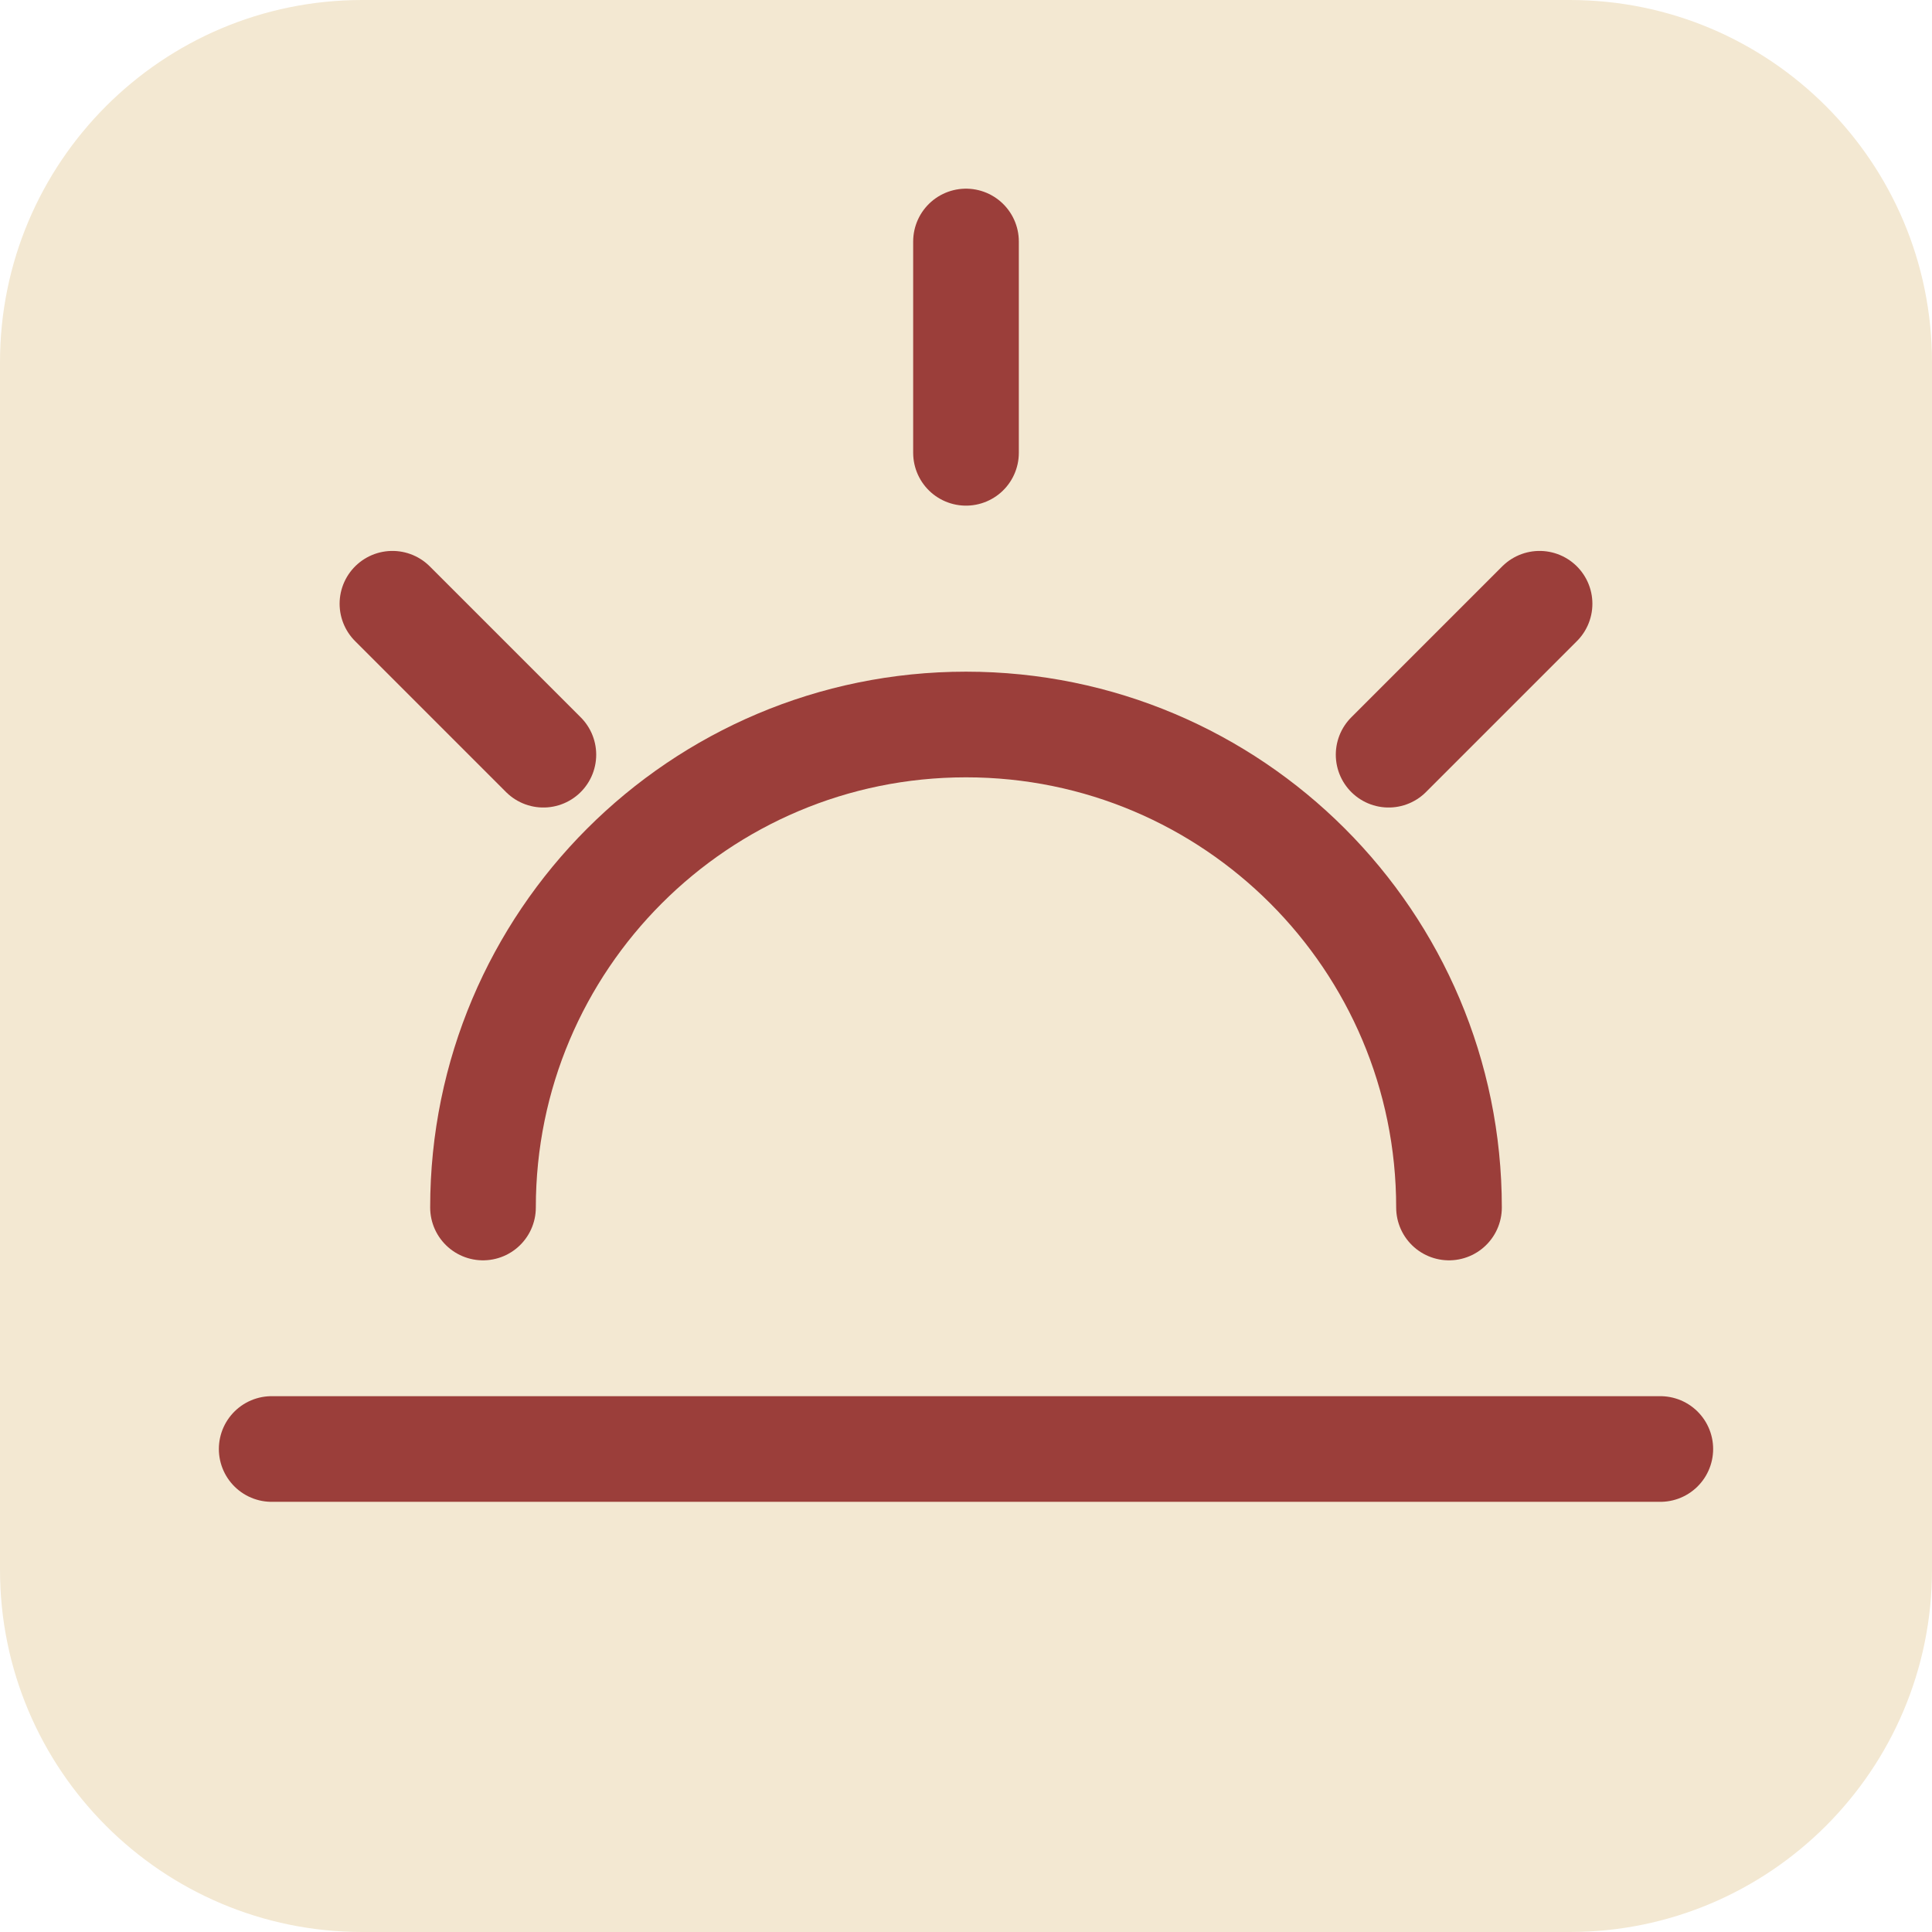
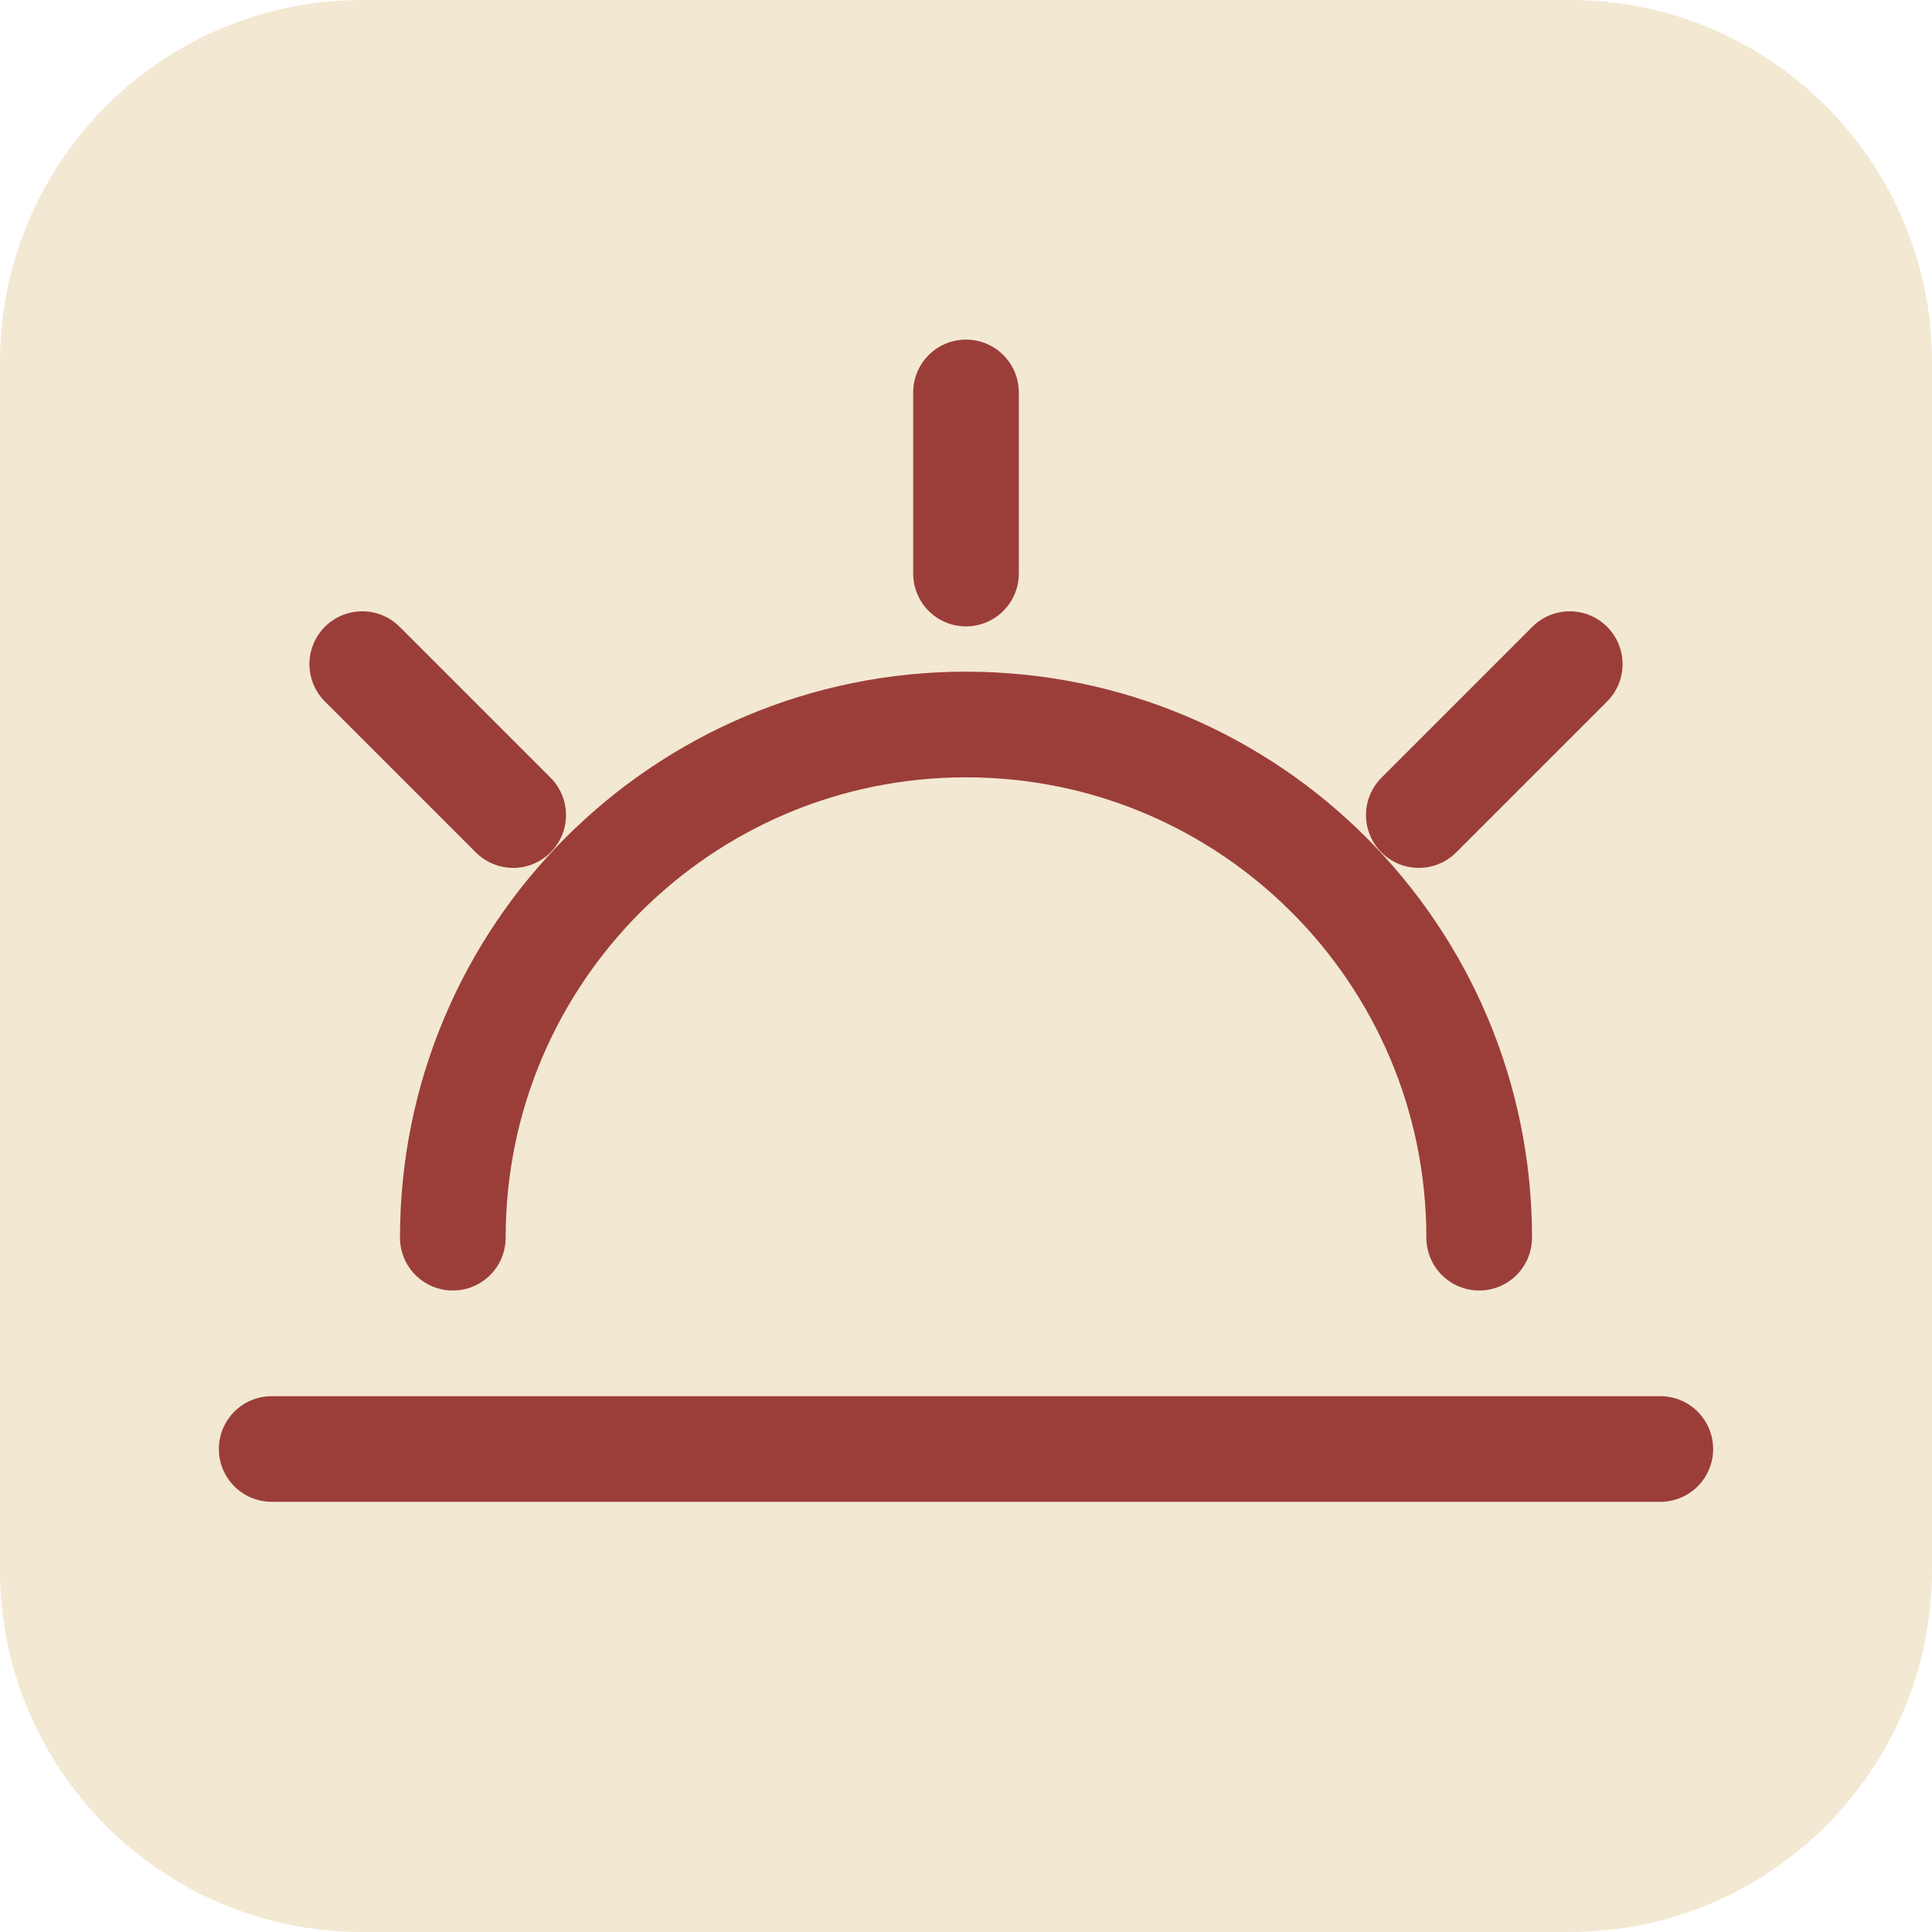
<svg xmlns="http://www.w3.org/2000/svg" viewBox="0 0 64 64">
  <rect width="64" height="64" rx="12" fill="#f3e8d2" />
  <g fill="none" stroke="#9b3e3a" stroke-width="3.5" stroke-linecap="round" stroke-linejoin="round">
-     <path d="M9 48h46M16 40a16 16 0 0 1 32 0" />
-     <path d="M32 8v7M13 20l5 5M51 20l-5 5" />
+     <path d="M9 48h46M15 41a17 17 0 0 1 34 0" />
+     <path d="M32 13v6M12 22l5 5M52 22l-5 5" />
  </g>
</svg>
